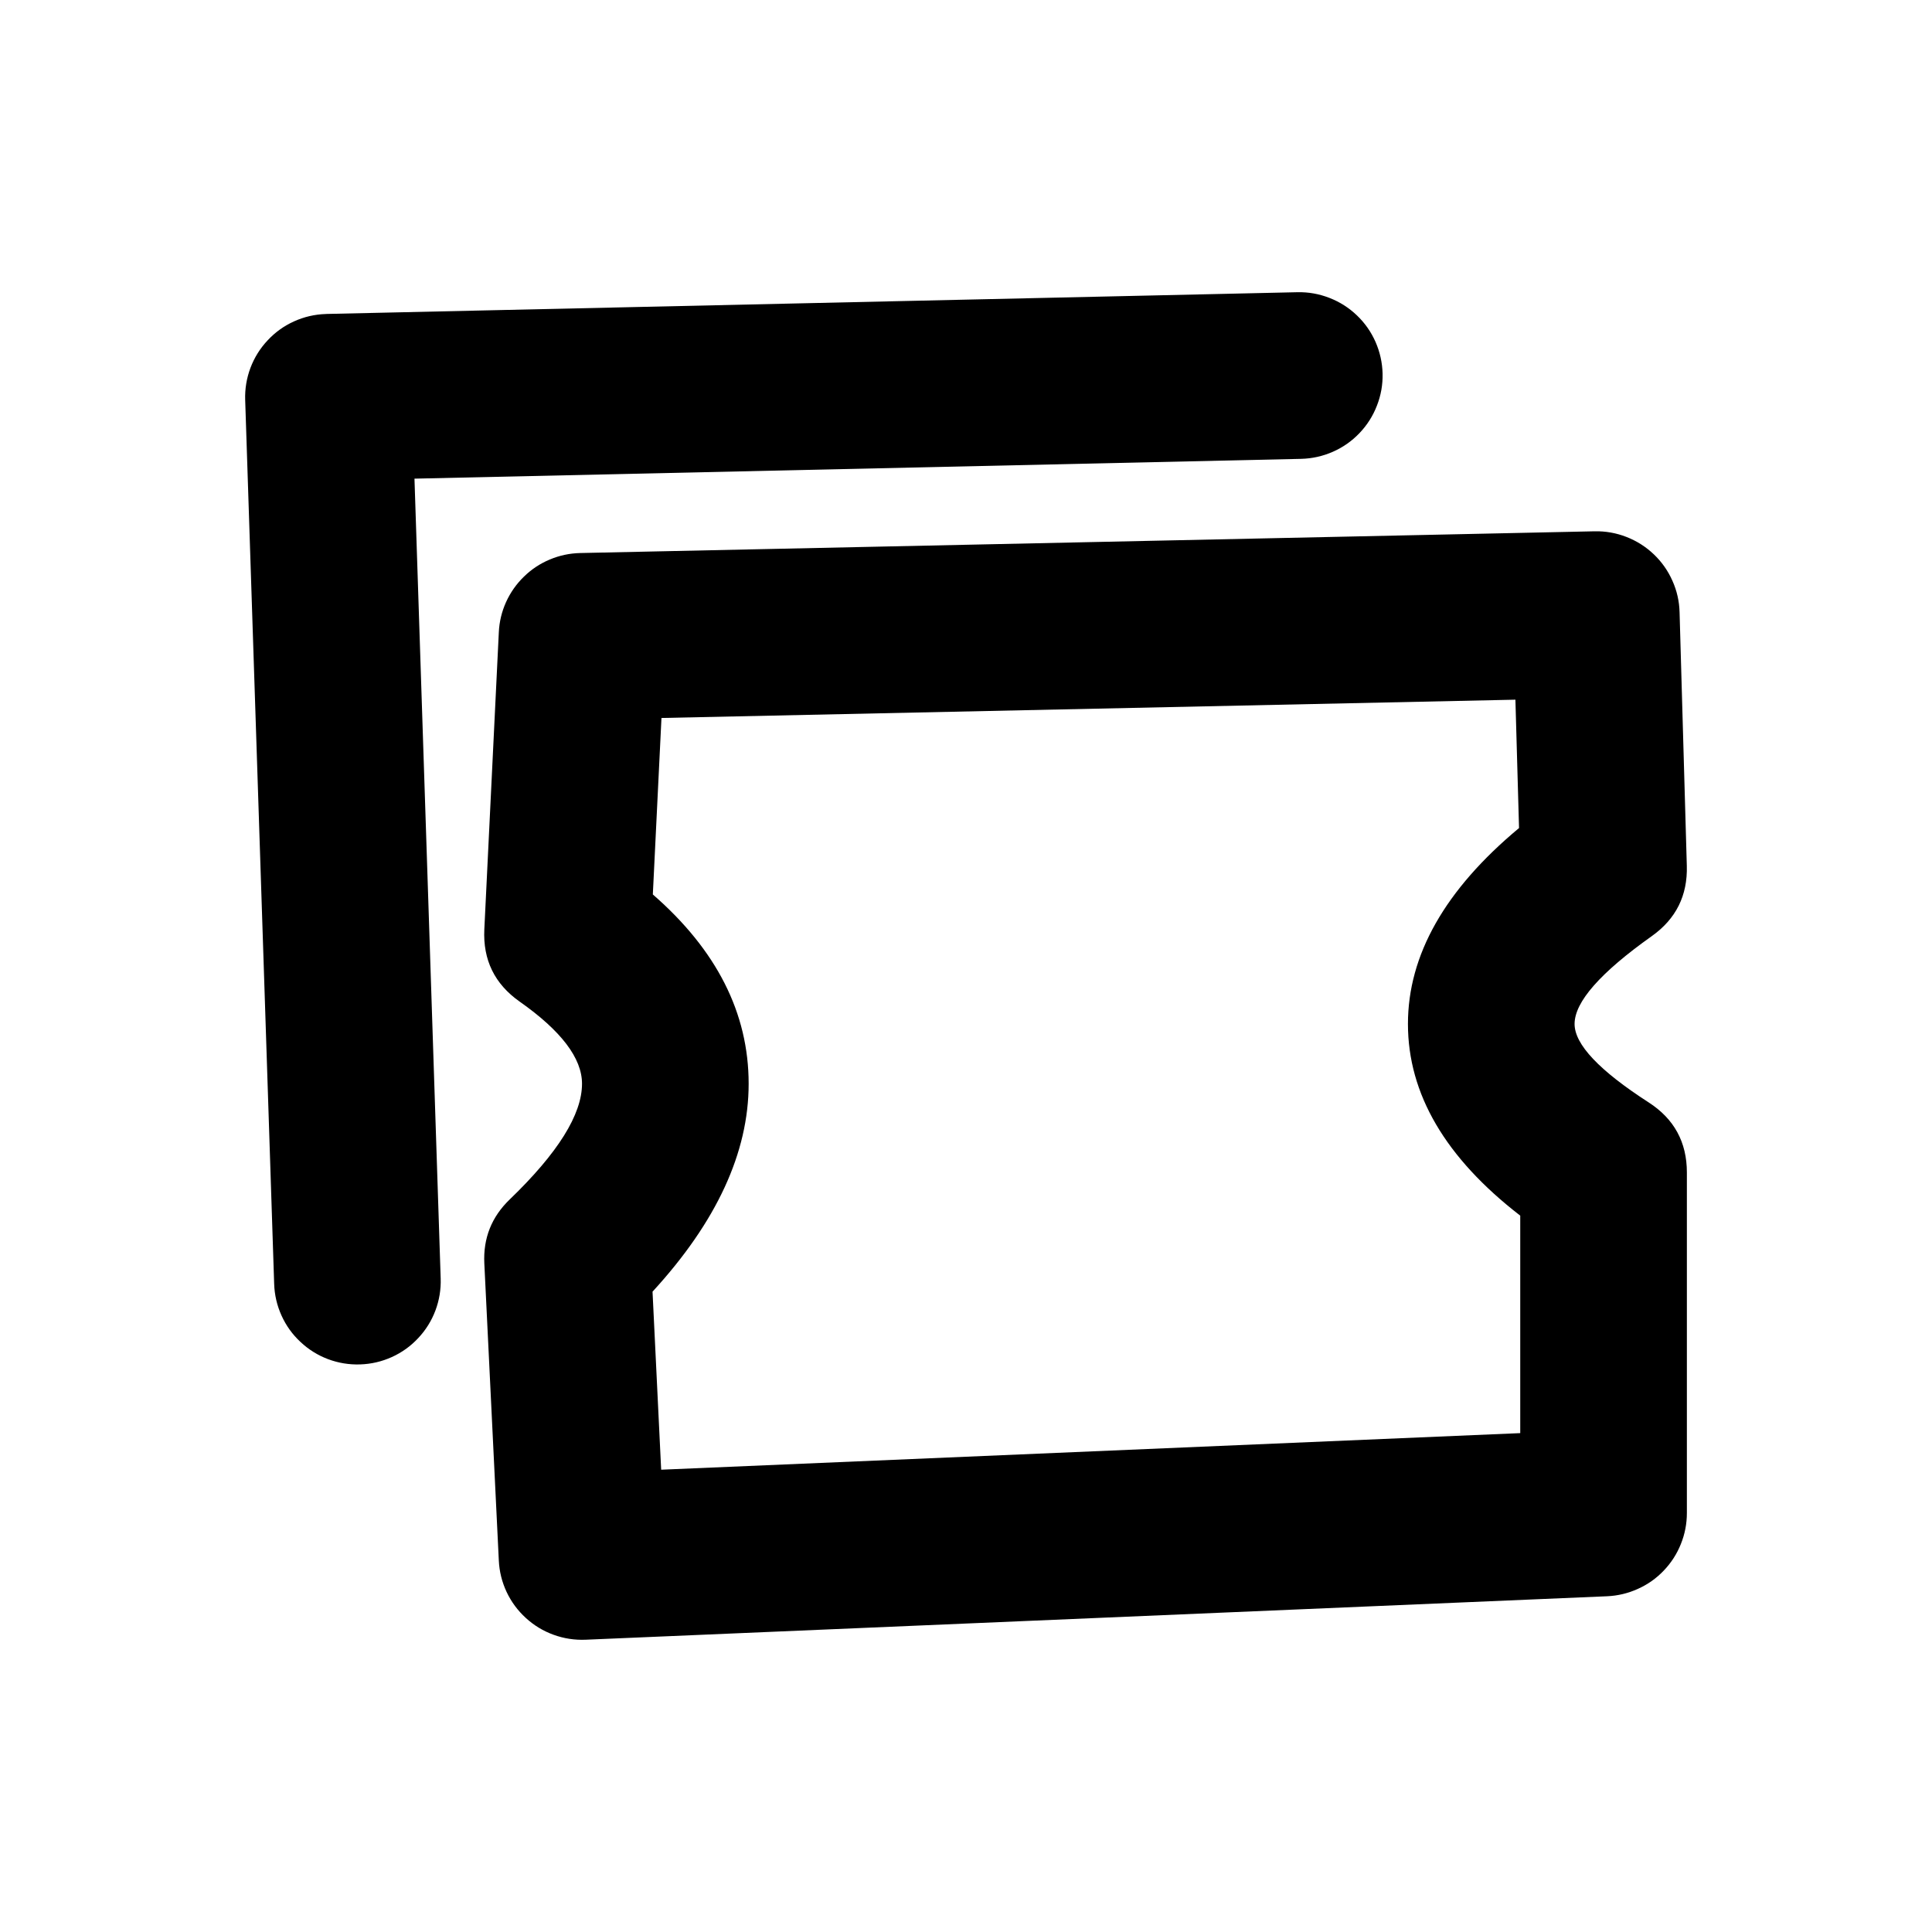
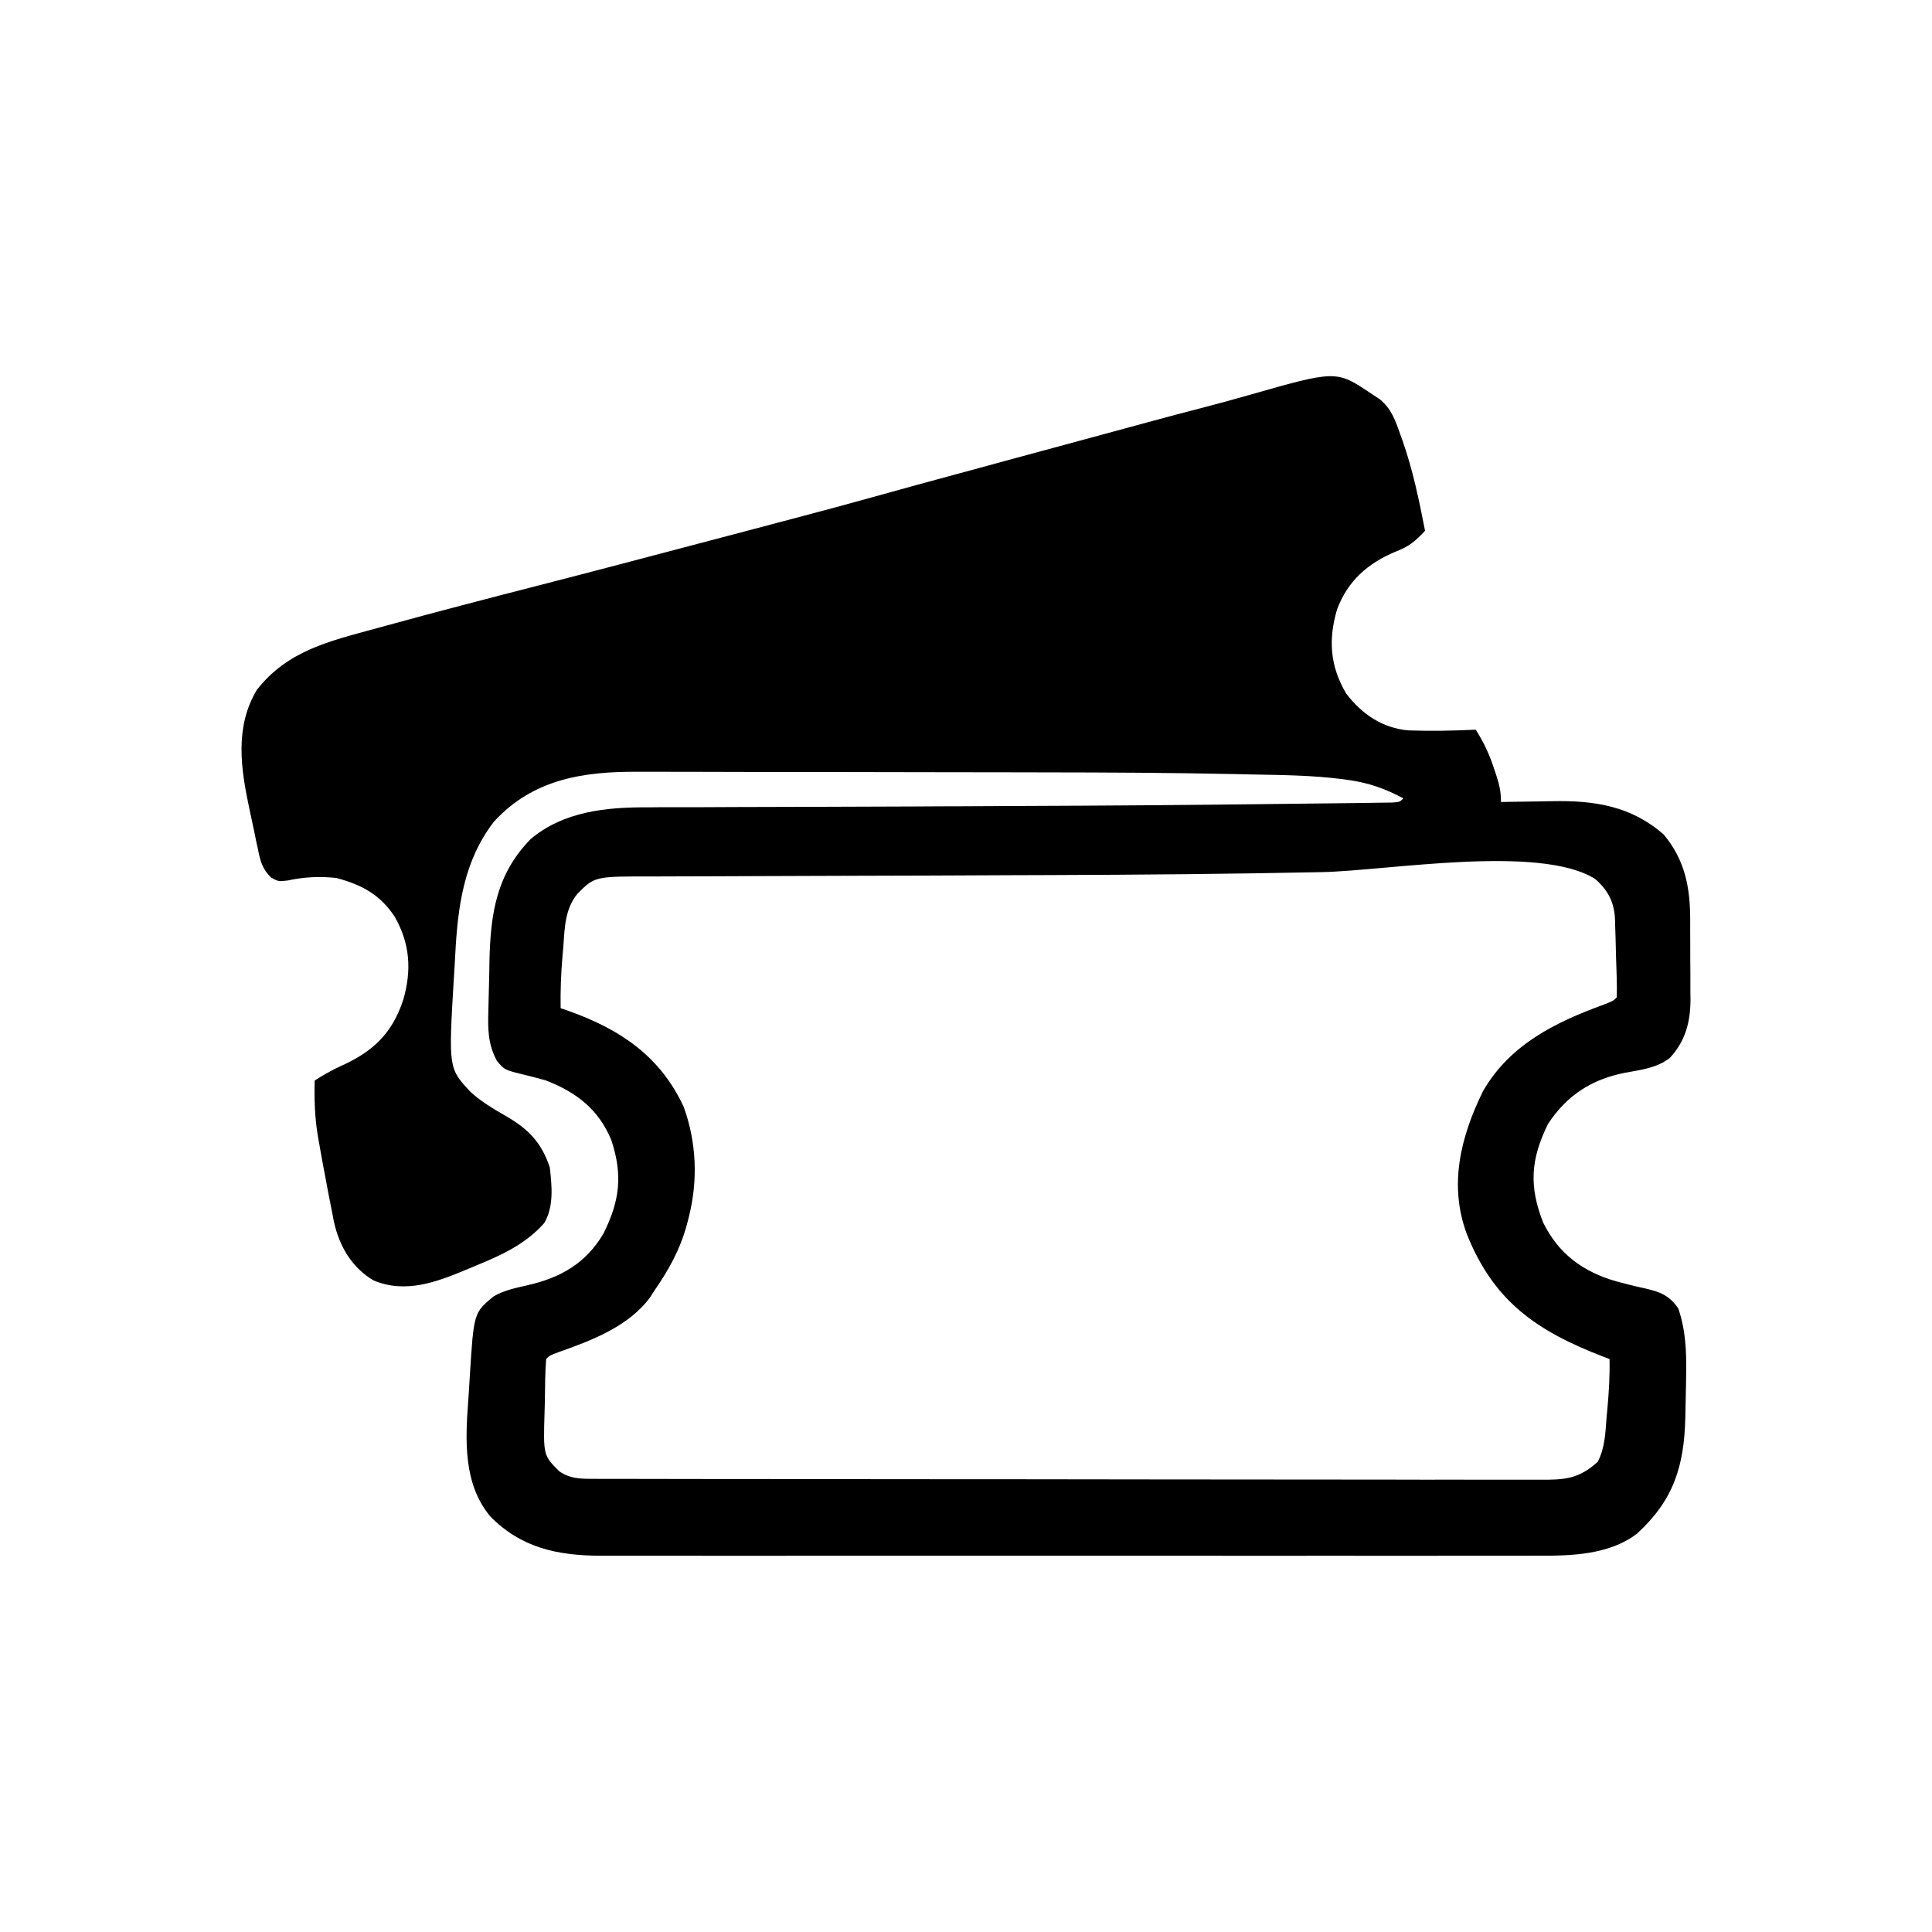
<svg xmlns="http://www.w3.org/2000/svg" viewBox="0 0 32 32">
-   <path d="M9.61 9.16 26.41 8.8Q26.684 8.794 26.938 8.893Q27.193 8.992 27.391 9.18Q27.589 9.368 27.7 9.618Q27.812 9.867 27.819 10.141L27.939 14.341Q27.96 15.078 27.359 15.505Q26.08 16.413 26.08 16.96Q26.08 17.468 27.308 18.26Q27.94 18.668 27.94 19.42V25.06Q27.94 25.327 27.84 25.575Q27.741 25.822 27.556 26.015Q27.372 26.208 27.128 26.317Q26.885 26.427 26.619 26.439L9.699 27.159Q9.425 27.17 9.169 27.077Q8.912 26.984 8.71 26.799Q8.508 26.615 8.391 26.368Q8.275 26.12 8.262 25.847L8.022 20.927Q7.991 20.301 8.443 19.866Q9.64 18.713 9.64 17.95Q9.64 17.316 8.606 16.589Q7.985 16.151 8.022 15.393L8.262 10.473Q8.274 10.211 8.382 9.972Q8.49 9.734 8.678 9.551Q8.865 9.368 9.107 9.267Q9.348 9.166 9.61 9.16ZM10.956 11.892 10.813 14.815Q12.4 16.197 12.4 17.95Q12.4 19.66 10.808 21.394L10.951 24.343L25.18 23.737V20.135Q23.32 18.698 23.32 16.96Q23.32 15.247 25.16 13.715L25.1 11.589L10.956 11.892ZM4.541 21.265 4.061 6.625Q4.052 6.351 4.148 6.094Q4.245 5.837 4.433 5.637Q4.62 5.436 4.87 5.323Q5.12 5.21 5.395 5.201Q5.402 5.2 5.409 5.2L21.489 4.84Q21.763 4.834 22.019 4.934Q22.275 5.033 22.474 5.223Q22.672 5.412 22.783 5.663Q22.893 5.915 22.9 6.189Q22.906 6.464 22.806 6.719Q22.707 6.975 22.517 7.174Q22.328 7.372 22.076 7.483Q21.825 7.593 21.551 7.6L6.865 7.928L7.299 21.175Q7.308 21.449 7.212 21.706Q7.115 21.963 6.927 22.163Q6.74 22.364 6.49 22.477Q6.24 22.59 5.965 22.599Q5.691 22.608 5.434 22.512Q5.177 22.415 4.977 22.227Q4.776 22.04 4.663 21.79Q4.55 21.54 4.541 21.265Z" />
+   <path d="M22.705 6.515C22.754 6.547 22.804 6.58 22.855 6.614C23.043 6.769 23.109 6.955 23.188 7.181C23.195 7.202 23.195 7.202 23.233 7.306C23.402 7.789 23.506 8.289 23.603 8.791C23.448 8.961 23.325 9.061 23.109 9.139C22.651 9.334 22.326 9.619 22.147 10.09C21.999 10.591 22.027 11.03 22.297 11.487C22.559 11.831 22.9 12.062 23.334 12.098C23.704 12.111 24.073 12.103 24.442 12.086C24.581 12.301 24.675 12.508 24.753 12.752C24.763 12.784 24.774 12.815 24.785 12.847C24.836 13.002 24.861 13.12 24.861 13.284C24.906 13.283 24.95 13.282 24.995 13.281C25.162 13.278 25.328 13.276 25.494 13.274C25.565 13.273 25.637 13.272 25.709 13.27C26.402 13.256 27.015 13.347 27.557 13.823C27.908 14.244 27.995 14.698 27.995 15.233C27.995 15.281 27.995 15.328 27.995 15.377C27.996 15.477 27.996 15.577 27.996 15.677C27.995 15.829 27.997 15.982 27.998 16.134C27.998 16.232 27.998 16.33 27.998 16.427C27.999 16.472 27.999 16.517 28 16.564C27.997 16.935 27.914 17.244 27.659 17.522C27.439 17.692 27.183 17.718 26.917 17.768C26.366 17.875 25.951 18.141 25.64 18.616C25.352 19.201 25.322 19.648 25.561 20.252C25.815 20.768 26.221 21.066 26.77 21.223C26.928 21.265 27.086 21.306 27.247 21.34C27.494 21.397 27.647 21.453 27.797 21.671C27.92 22.026 27.934 22.384 27.928 22.756C27.928 22.806 27.927 22.855 27.926 22.906C27.924 23.053 27.92 23.201 27.917 23.348C27.916 23.391 27.915 23.434 27.914 23.478C27.896 24.277 27.723 24.846 27.114 25.402C26.654 25.754 26.021 25.771 25.468 25.767C25.399 25.767 25.33 25.768 25.26 25.768C25.072 25.769 24.884 25.768 24.696 25.768C24.491 25.768 24.288 25.768 24.084 25.768C23.685 25.77 23.287 25.769 22.888 25.769C22.563 25.768 22.239 25.768 21.915 25.768C21.869 25.768 21.822 25.768 21.775 25.768C21.68 25.768 21.586 25.768 21.493 25.769C20.612 25.769 19.732 25.768 18.852 25.768C18.098 25.767 17.344 25.767 16.59 25.768C15.713 25.769 14.836 25.769 13.959 25.768C13.866 25.768 13.772 25.768 13.678 25.768C13.632 25.768 13.586 25.768 13.539 25.768C13.215 25.768 12.892 25.768 12.568 25.769C12.173 25.77 11.778 25.769 11.384 25.768C11.182 25.768 10.982 25.768 10.78 25.768C10.596 25.769 10.411 25.768 10.226 25.768C10.129 25.767 10.032 25.768 9.935 25.768C9.225 25.763 8.628 25.635 8.118 25.114C7.671 24.572 7.707 23.853 7.756 23.195C7.766 23.063 7.773 22.932 7.781 22.8C7.847 21.745 7.847 21.745 8.174 21.473C8.351 21.371 8.534 21.334 8.732 21.289C9.28 21.165 9.701 20.929 9.994 20.434C10.266 19.89 10.317 19.463 10.126 18.885C9.917 18.377 9.549 18.093 9.046 17.897C8.928 17.863 8.81 17.832 8.69 17.803C8.357 17.722 8.357 17.722 8.23 17.571C8.079 17.289 8.08 17.043 8.089 16.73C8.089 16.687 8.091 16.643 8.092 16.599C8.094 16.506 8.096 16.415 8.099 16.322C8.103 16.183 8.105 16.045 8.107 15.906C8.126 15.13 8.222 14.479 8.789 13.898C9.336 13.437 10.047 13.368 10.733 13.372C10.808 13.371 10.884 13.371 10.96 13.37C11.164 13.369 11.368 13.369 11.572 13.37C11.79 13.37 12.008 13.368 12.227 13.367C12.598 13.365 12.969 13.364 13.341 13.364C13.918 13.363 14.495 13.361 15.072 13.358C15.264 13.357 15.456 13.356 15.647 13.355C15.671 13.355 15.671 13.355 15.791 13.355C16.124 13.353 16.458 13.352 16.791 13.35C18.248 13.345 19.705 13.334 21.161 13.316C21.361 13.313 21.561 13.311 21.76 13.309C21.941 13.307 22.122 13.305 22.303 13.303C22.384 13.301 22.466 13.3 22.547 13.3C22.655 13.298 22.764 13.297 22.871 13.295C22.931 13.295 22.991 13.294 23.052 13.293C23.184 13.284 23.184 13.284 23.244 13.224C22.952 13.065 22.665 12.964 22.335 12.919C22.299 12.914 22.262 12.909 22.225 12.904C21.739 12.842 21.251 12.837 20.761 12.828C20.655 12.826 20.55 12.823 20.444 12.821C19.393 12.799 18.342 12.794 17.291 12.793C17.135 12.793 16.979 12.792 16.823 12.792C16.331 12.791 15.84 12.791 15.348 12.79C14.787 12.79 14.226 12.789 13.665 12.787C13.225 12.786 12.786 12.786 12.346 12.786C12.086 12.786 11.825 12.785 11.565 12.784C11.322 12.783 11.078 12.783 10.835 12.783C10.746 12.783 10.658 12.783 10.57 12.783C9.661 12.777 8.826 12.904 8.181 13.61C7.678 14.261 7.582 15.021 7.54 15.816C7.534 15.946 7.525 16.075 7.517 16.204C7.428 17.697 7.428 17.697 7.799 18.091C7.98 18.254 8.181 18.371 8.391 18.492C8.759 18.707 8.97 18.928 9.106 19.335C9.141 19.639 9.177 19.988 9.013 20.259C8.705 20.607 8.304 20.791 7.882 20.963C7.833 20.984 7.785 21.004 7.735 21.025C7.232 21.234 6.721 21.431 6.187 21.208C5.822 20.992 5.616 20.633 5.529 20.227C5.525 20.205 5.525 20.205 5.504 20.095C5.495 20.048 5.485 20.002 5.476 19.954C5.446 19.808 5.419 19.661 5.392 19.514C5.387 19.49 5.387 19.49 5.364 19.368C5.337 19.226 5.312 19.084 5.287 18.942C5.279 18.898 5.271 18.856 5.264 18.812C5.213 18.505 5.204 18.208 5.212 17.897C5.355 17.806 5.495 17.725 5.65 17.655C6.181 17.416 6.499 17.113 6.68 16.556C6.82 16.07 6.792 15.632 6.539 15.186C6.298 14.819 5.997 14.656 5.572 14.542C5.298 14.513 5.038 14.524 4.77 14.583C4.613 14.602 4.613 14.602 4.49 14.535C4.343 14.392 4.31 14.257 4.272 14.063C4.264 14.028 4.256 13.993 4.248 13.956C4.232 13.881 4.217 13.806 4.202 13.731C4.179 13.619 4.155 13.507 4.13 13.395C3.988 12.727 3.885 12.043 4.254 11.427C4.767 10.77 5.464 10.619 6.231 10.408C6.286 10.393 6.342 10.378 6.399 10.362C7.232 10.133 8.068 9.916 8.904 9.701C9.816 9.467 10.727 9.226 11.637 8.986C11.872 8.924 12.107 8.862 12.343 8.8C12.524 8.752 12.705 8.704 12.886 8.656C12.97 8.635 13.053 8.612 13.137 8.59C13.574 8.475 14.009 8.358 14.444 8.237C14.927 8.102 15.409 7.97 15.892 7.84C15.93 7.829 15.968 7.819 16.007 7.809C16.242 7.745 16.476 7.682 16.711 7.617C16.95 7.553 17.189 7.488 17.428 7.423C17.613 7.373 17.8 7.323 17.985 7.272C18.353 7.173 18.72 7.073 19.088 6.973C19.363 6.898 19.639 6.825 19.915 6.754C20.167 6.688 20.418 6.621 20.667 6.549C22.132 6.131 22.132 6.131 22.705 6.515ZM21.895 14.445C20.392 14.476 18.889 14.489 17.386 14.494C17.175 14.495 16.965 14.496 16.754 14.496C15.836 14.501 14.918 14.504 14 14.506C13.514 14.507 13.028 14.509 12.542 14.511C12.287 14.513 12.033 14.514 11.778 14.514C11.541 14.514 11.305 14.515 11.068 14.516C10.982 14.517 10.895 14.517 10.809 14.517C9.853 14.515 9.853 14.515 9.568 14.799C9.358 15.051 9.353 15.362 9.331 15.677C9.326 15.729 9.322 15.78 9.317 15.834C9.292 16.123 9.281 16.409 9.286 16.699C9.336 16.716 9.386 16.733 9.437 16.751C10.278 17.054 10.937 17.496 11.325 18.335C11.538 18.926 11.562 19.553 11.409 20.158C11.398 20.2 11.388 20.241 11.377 20.283C11.266 20.691 11.082 21.025 10.843 21.371C10.82 21.407 10.797 21.443 10.773 21.48C10.423 21.965 9.802 22.202 9.259 22.393C9.106 22.45 9.106 22.45 9.046 22.51C9.029 22.726 9.028 22.943 9.025 23.16C9.024 23.233 9.023 23.305 9.02 23.378C8.998 24.105 8.998 24.105 9.264 24.37C9.438 24.489 9.601 24.494 9.805 24.494C9.863 24.495 9.92 24.495 9.98 24.495C10.044 24.495 10.108 24.495 10.173 24.495C10.241 24.495 10.309 24.495 10.377 24.495C10.565 24.496 10.752 24.496 10.94 24.496C11.142 24.496 11.344 24.497 11.546 24.497C11.988 24.498 12.43 24.498 12.872 24.498C13.149 24.498 13.425 24.499 13.7 24.499C14.464 24.5 15.228 24.5 15.992 24.501C16.016 24.501 16.016 24.501 16.14 24.501C16.189 24.501 16.238 24.501 16.289 24.501C16.388 24.501 16.487 24.501 16.587 24.501C16.636 24.501 16.685 24.501 16.736 24.501C17.534 24.501 18.333 24.502 19.131 24.504C19.952 24.505 20.771 24.506 21.591 24.506C22.051 24.506 22.511 24.506 22.971 24.507C23.363 24.508 23.755 24.509 24.147 24.508C24.347 24.508 24.547 24.508 24.747 24.509C24.93 24.509 25.113 24.509 25.296 24.509C25.362 24.509 25.429 24.509 25.495 24.509C25.915 24.512 26.148 24.497 26.463 24.213C26.584 23.979 26.59 23.735 26.61 23.475C26.613 23.449 26.613 23.449 26.625 23.315C26.649 23.046 26.665 22.78 26.659 22.51C26.624 22.496 26.589 22.483 26.553 22.47C25.461 22.047 24.749 21.567 24.298 20.447C23.991 19.634 24.192 18.83 24.562 18.076C25.005 17.303 25.758 16.933 26.562 16.64C26.719 16.579 26.719 16.579 26.779 16.519C26.784 16.301 26.775 16.083 26.767 15.865C26.764 15.756 26.761 15.647 26.759 15.538C26.756 15.469 26.754 15.399 26.752 15.329C26.751 15.313 26.751 15.313 26.75 15.231C26.737 14.942 26.636 14.747 26.419 14.557C25.496 13.98 22.973 14.423 21.895 14.445Z" />
</svg>
